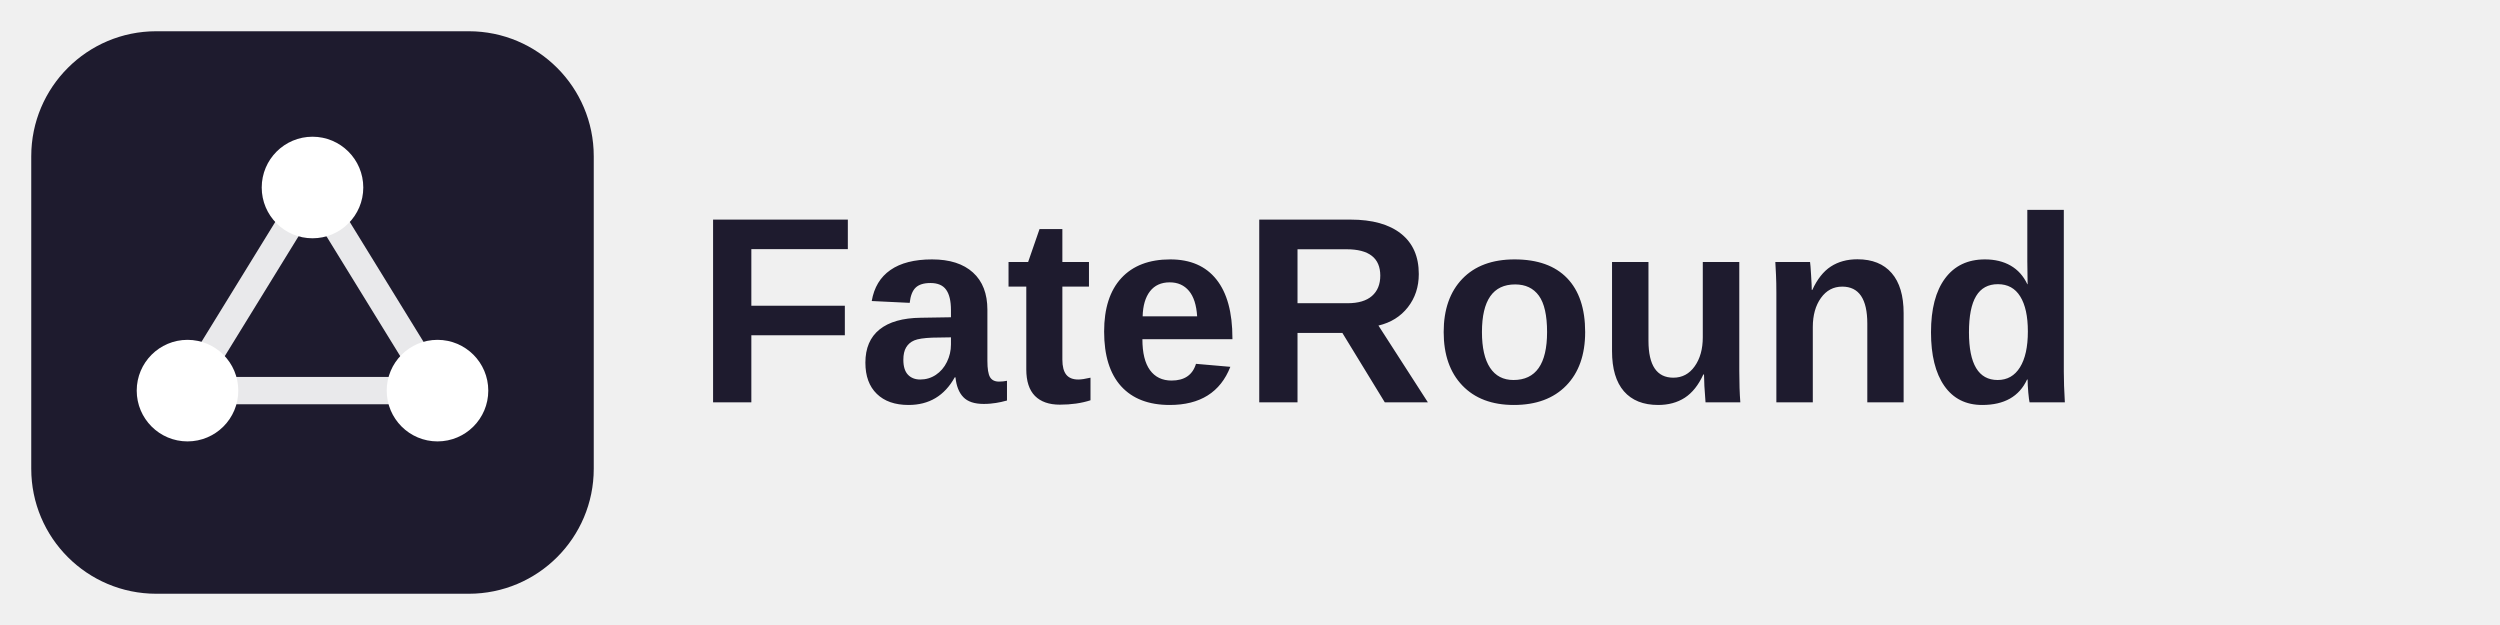
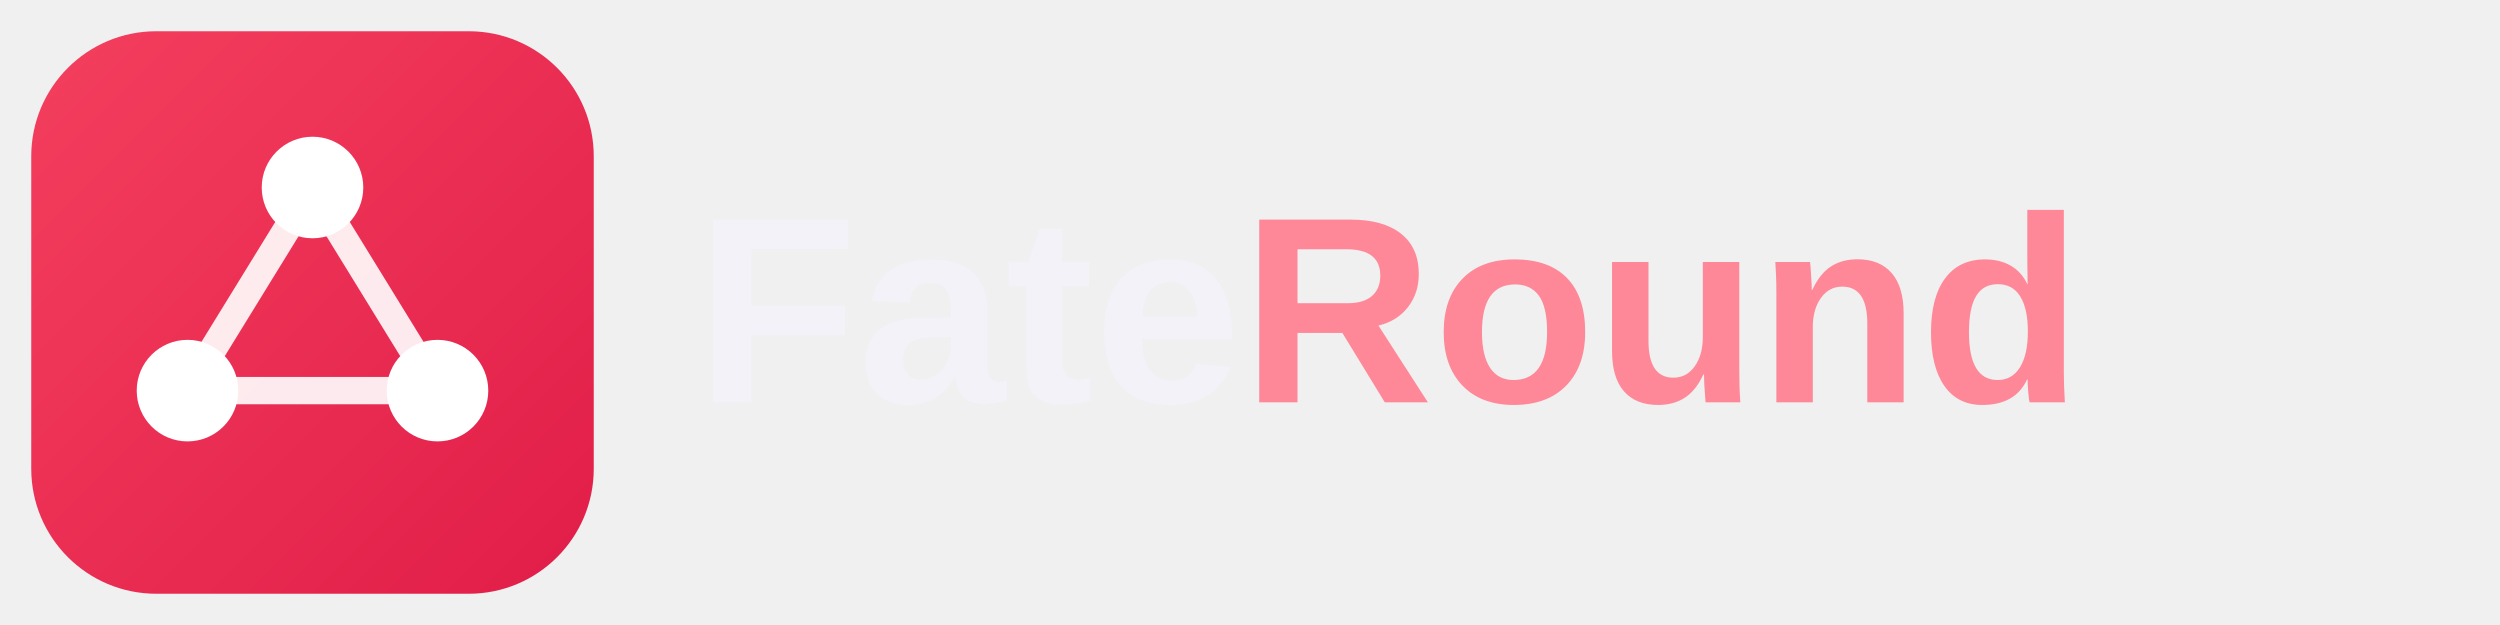
<svg xmlns="http://www.w3.org/2000/svg" viewBox="0 0 640 160">
-   <rect x="8" y="8" width="144" height="144" rx="32" fill="#1e1b2e" />
+   <defs>
+     <linearGradient id="bg" x1="0%" y1="0%" x2="100%" y2="100%">
+       <stop offset="0%" stop-color="#f43f5e" />
+       <stop offset="100%" stop-color="#e11d48" />
+     </linearGradient>
+   </defs>
+   <rect x="8" y="8" width="144" height="144" rx="32" fill="url(#bg)" />
  <g transform="translate(8,8)">
    <g stroke="#ffffff" stroke-width="7" stroke-linecap="round" fill="none" opacity="0.9">
      <path d="M72 40 L104 92 L40 92 Z" />
    </g>
    <circle cx="72" cy="40" r="13" fill="#ffffff" />
    <circle cx="104" cy="92" r="13" fill="#ffffff" />
    <circle cx="40" cy="92" r="13" fill="#ffffff" />
  </g>
-   <text x="178" y="103" font-family="Liberation Sans, Arial, sans-serif" font-weight="700" font-size="68" fill="#1e1b2e">FateRound</text>
+   <text x="178" y="103" font-family="Liberation Sans, Arial, sans-serif" font-weight="700" font-size="68" fill="#f2f2f8">Fate<tspan fill="#ff8898">Round</tspan>
+   </text>
</svg>
